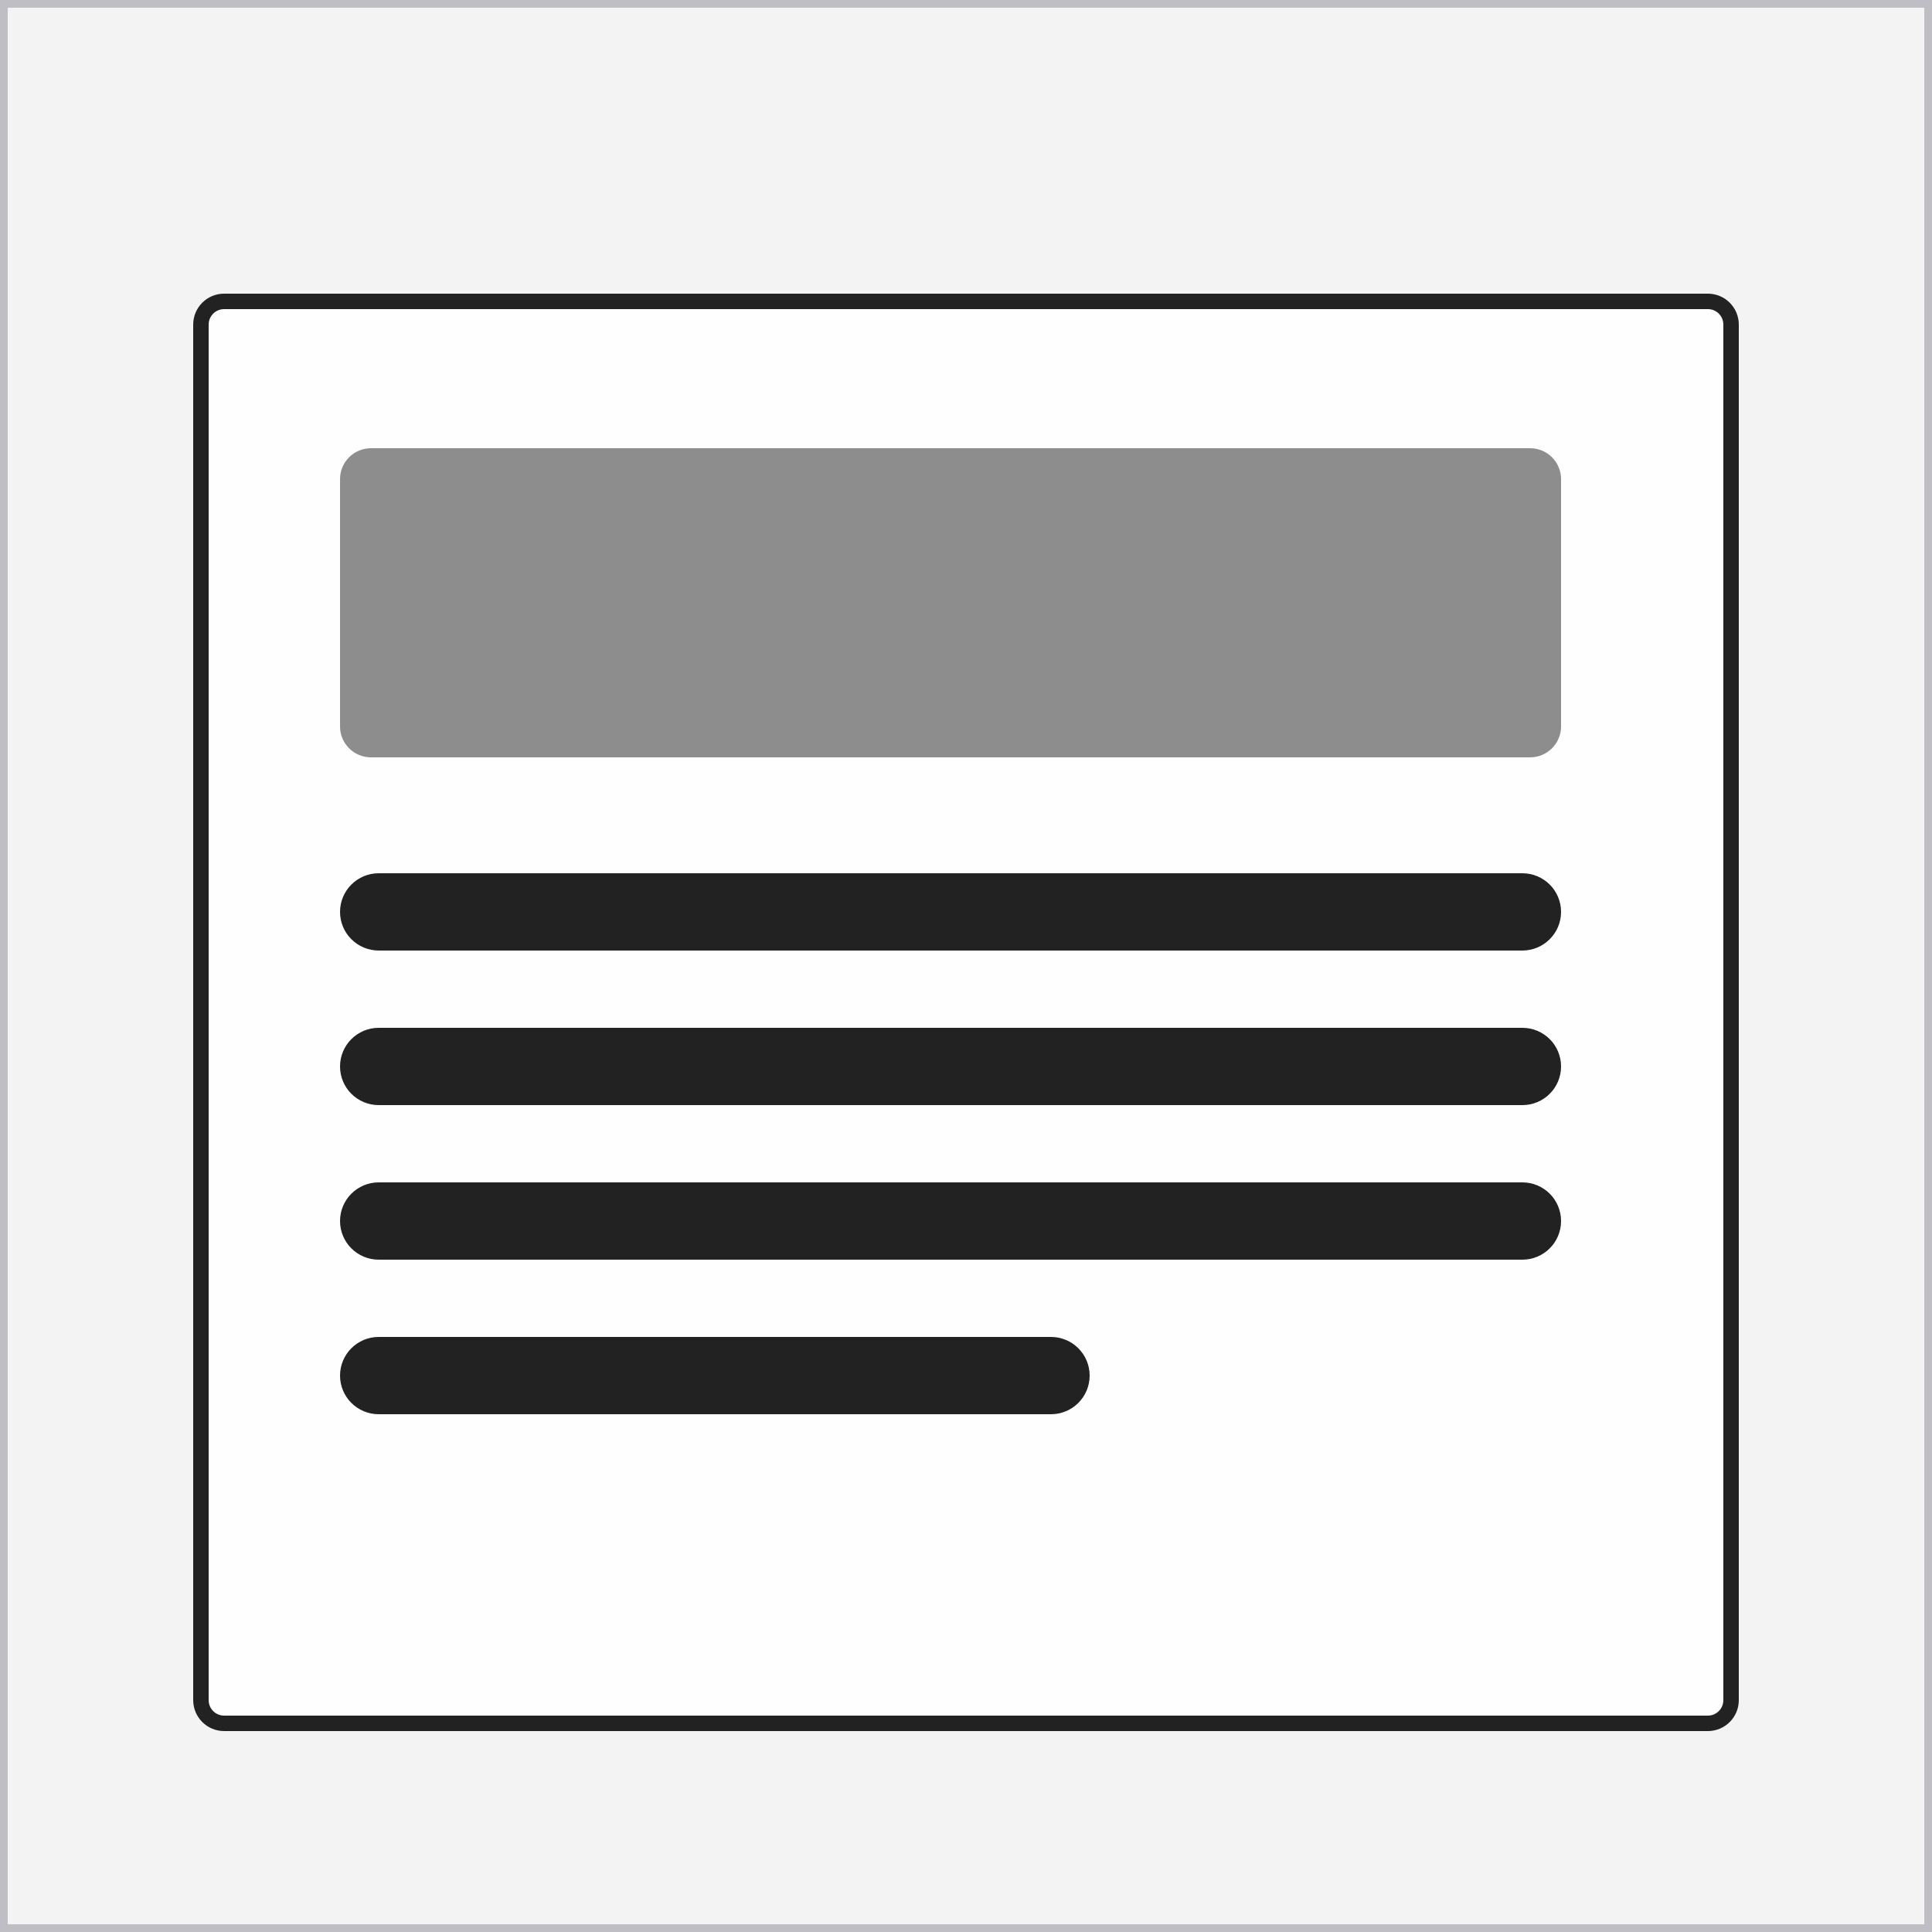
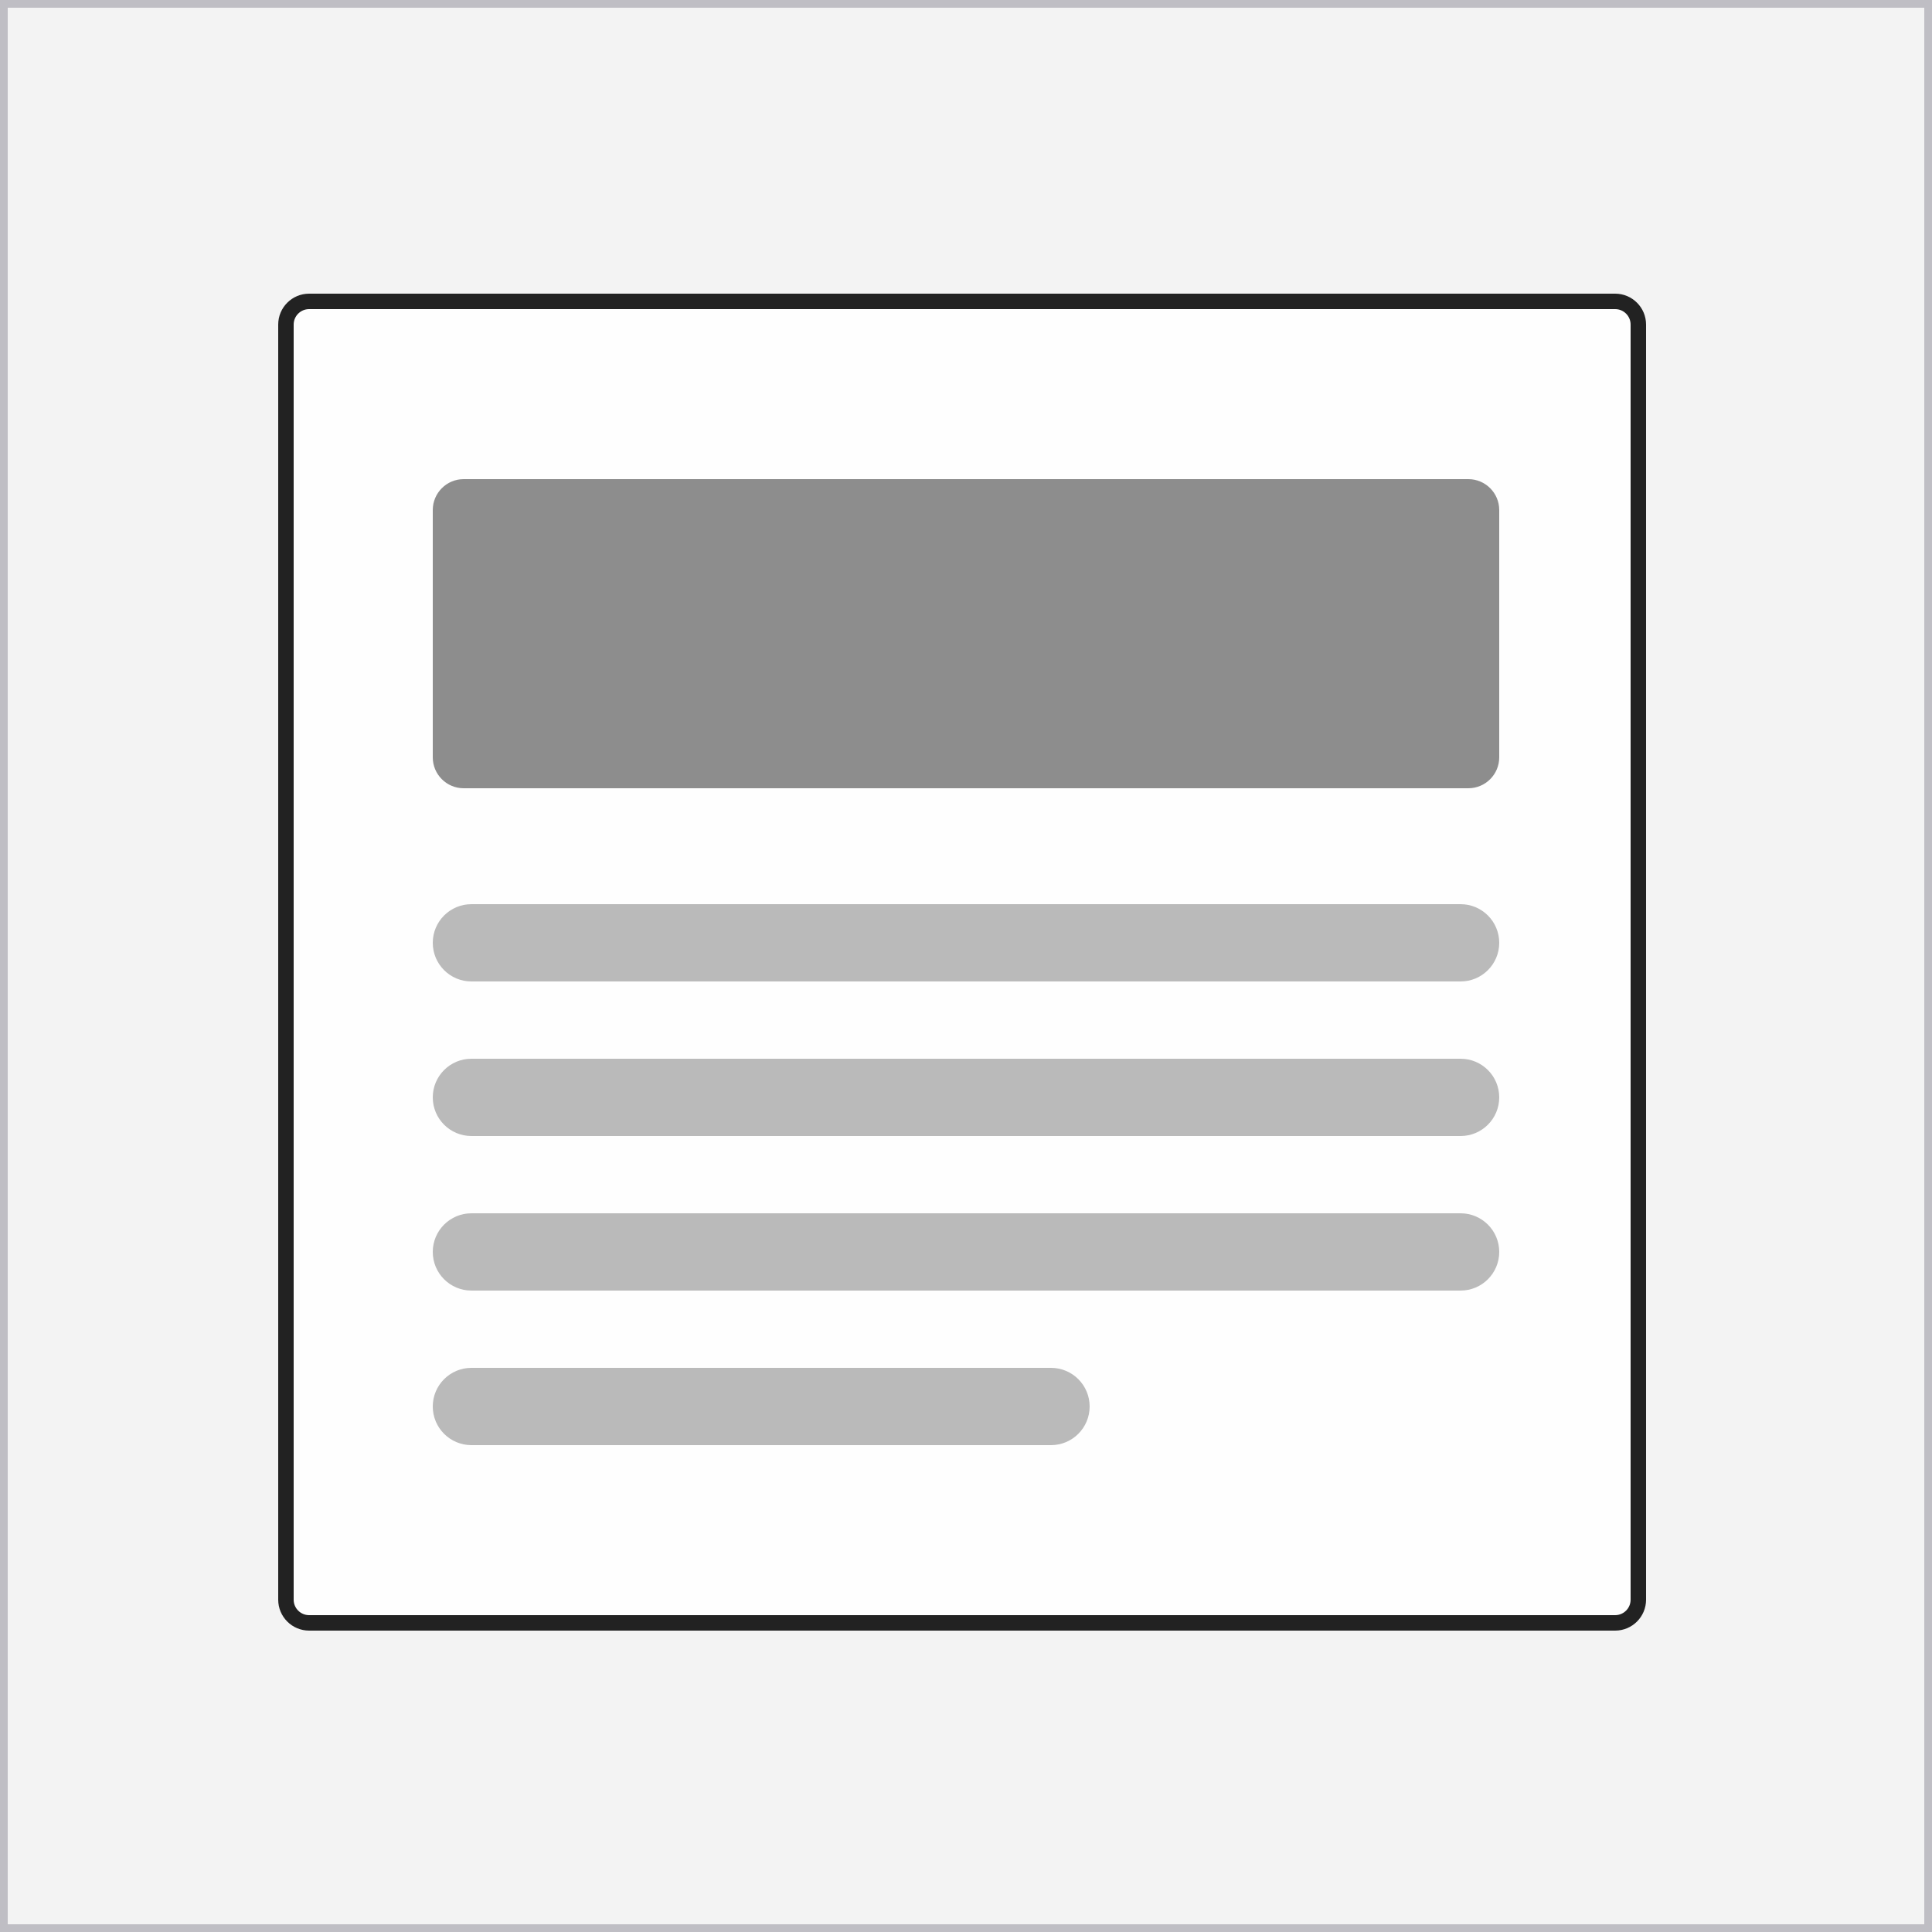
<svg xmlns="http://www.w3.org/2000/svg" width="250" height="250" viewBox="0 0 250 250" fill="none">
  <rect x="0.5" y="0.5" width="249" height="249" fill="#F3F3F3" />
  <rect x="0.5" y="0.5" width="249" height="249" stroke="#BFBEC4" />
-   <path d="M29 39H221C222.657 39 224 40.343 224 42V220C224 221.657 222.657 223 221 223H29C27.343 223 26 221.657 26 220V42C26 40.343 27.343 39 29 39Z" fill="#FEFEFE" stroke="#222222" stroke-width="2" />
-   <path d="M44 118C44 115.239 46.239 113 49 113H197C199.761 113 202 115.239 202 118C202 120.761 199.753 123 196.992 123C140.032 123 105.968 123 49.008 123C46.247 123 44 120.761 44 118Z" fill="#222222" />
-   <path d="M44 138C44 135.239 46.239 133 49 133H197C199.761 133 202 135.239 202 138C202 140.761 199.761 143 197 143H49C46.239 143 44 140.761 44 138Z" fill="#222222" />
-   <path d="M44 158C44 155.239 46.239 153 49 153H197C199.761 153 202 155.239 202 158C202 160.761 199.761 163 197 163H49C46.239 163 44 160.761 44 158Z" fill="#222222" />
-   <path d="M44 178C44 175.239 46.239 173 49 173H136C138.761 173 141 175.239 141 178C141 180.761 138.761 183 136 183H49C46.239 183 44 180.761 44 178Z" fill="#222222" />
-   <path d="M44 62C44 59.791 45.791 58 48 58H198C200.209 58 202 59.791 202 62V94C202 96.209 200.209 98 198 98H48C45.791 98 44 96.209 44 94V62Z" fill="#8D8D8D" />
+   <path d="M40 39H209C210.657 39 212 40.343 212 42V207C212 208.657 210.657 210 209 210H40C38.343 210 37 208.657 37 207V42C37 40.343 38.343 39 40 39Z" fill="#FEFEFE" stroke="#222222" stroke-width="2" />
+   <path d="M56 122C56 119.239 58.239 117 61 117H189C191.761 117 194 119.239 194 122C194 124.761 191.761 127 189 127C139.834 127 110.166 127 61 127C58.239 127 56 124.761 56 122Z" fill="#BABABA" />
+   <path d="M56 142C56 139.239 58.239 137 61 137H189C191.761 137 194 139.239 194 142V142C194 144.761 191.761 147 189 147H61C58.239 147 56 144.761 56 142V142Z" fill="#BABABA" />
+   <path d="M56 162C56 159.239 58.239 157 61 157H189C191.761 157 194 159.239 194 162V162C194 164.761 191.761 167 189 167H61C58.239 167 56 164.761 56 162V162Z" fill="#BABABA" />
+   <path d="M56 182C56 179.239 58.239 177 61 177H136C138.761 177 141 179.239 141 182C141 184.761 138.761 187 136 187H61C58.239 187 56 184.761 56 182Z" fill="#BABABA" />
+   <path d="M56 66C56 63.791 57.791 62 60 62H190C192.209 62 194 63.791 194 66V98C194 100.209 192.209 102 190 102H60C57.791 102 56 100.209 56 98V66Z" fill="#8D8D8D" />
</svg>
